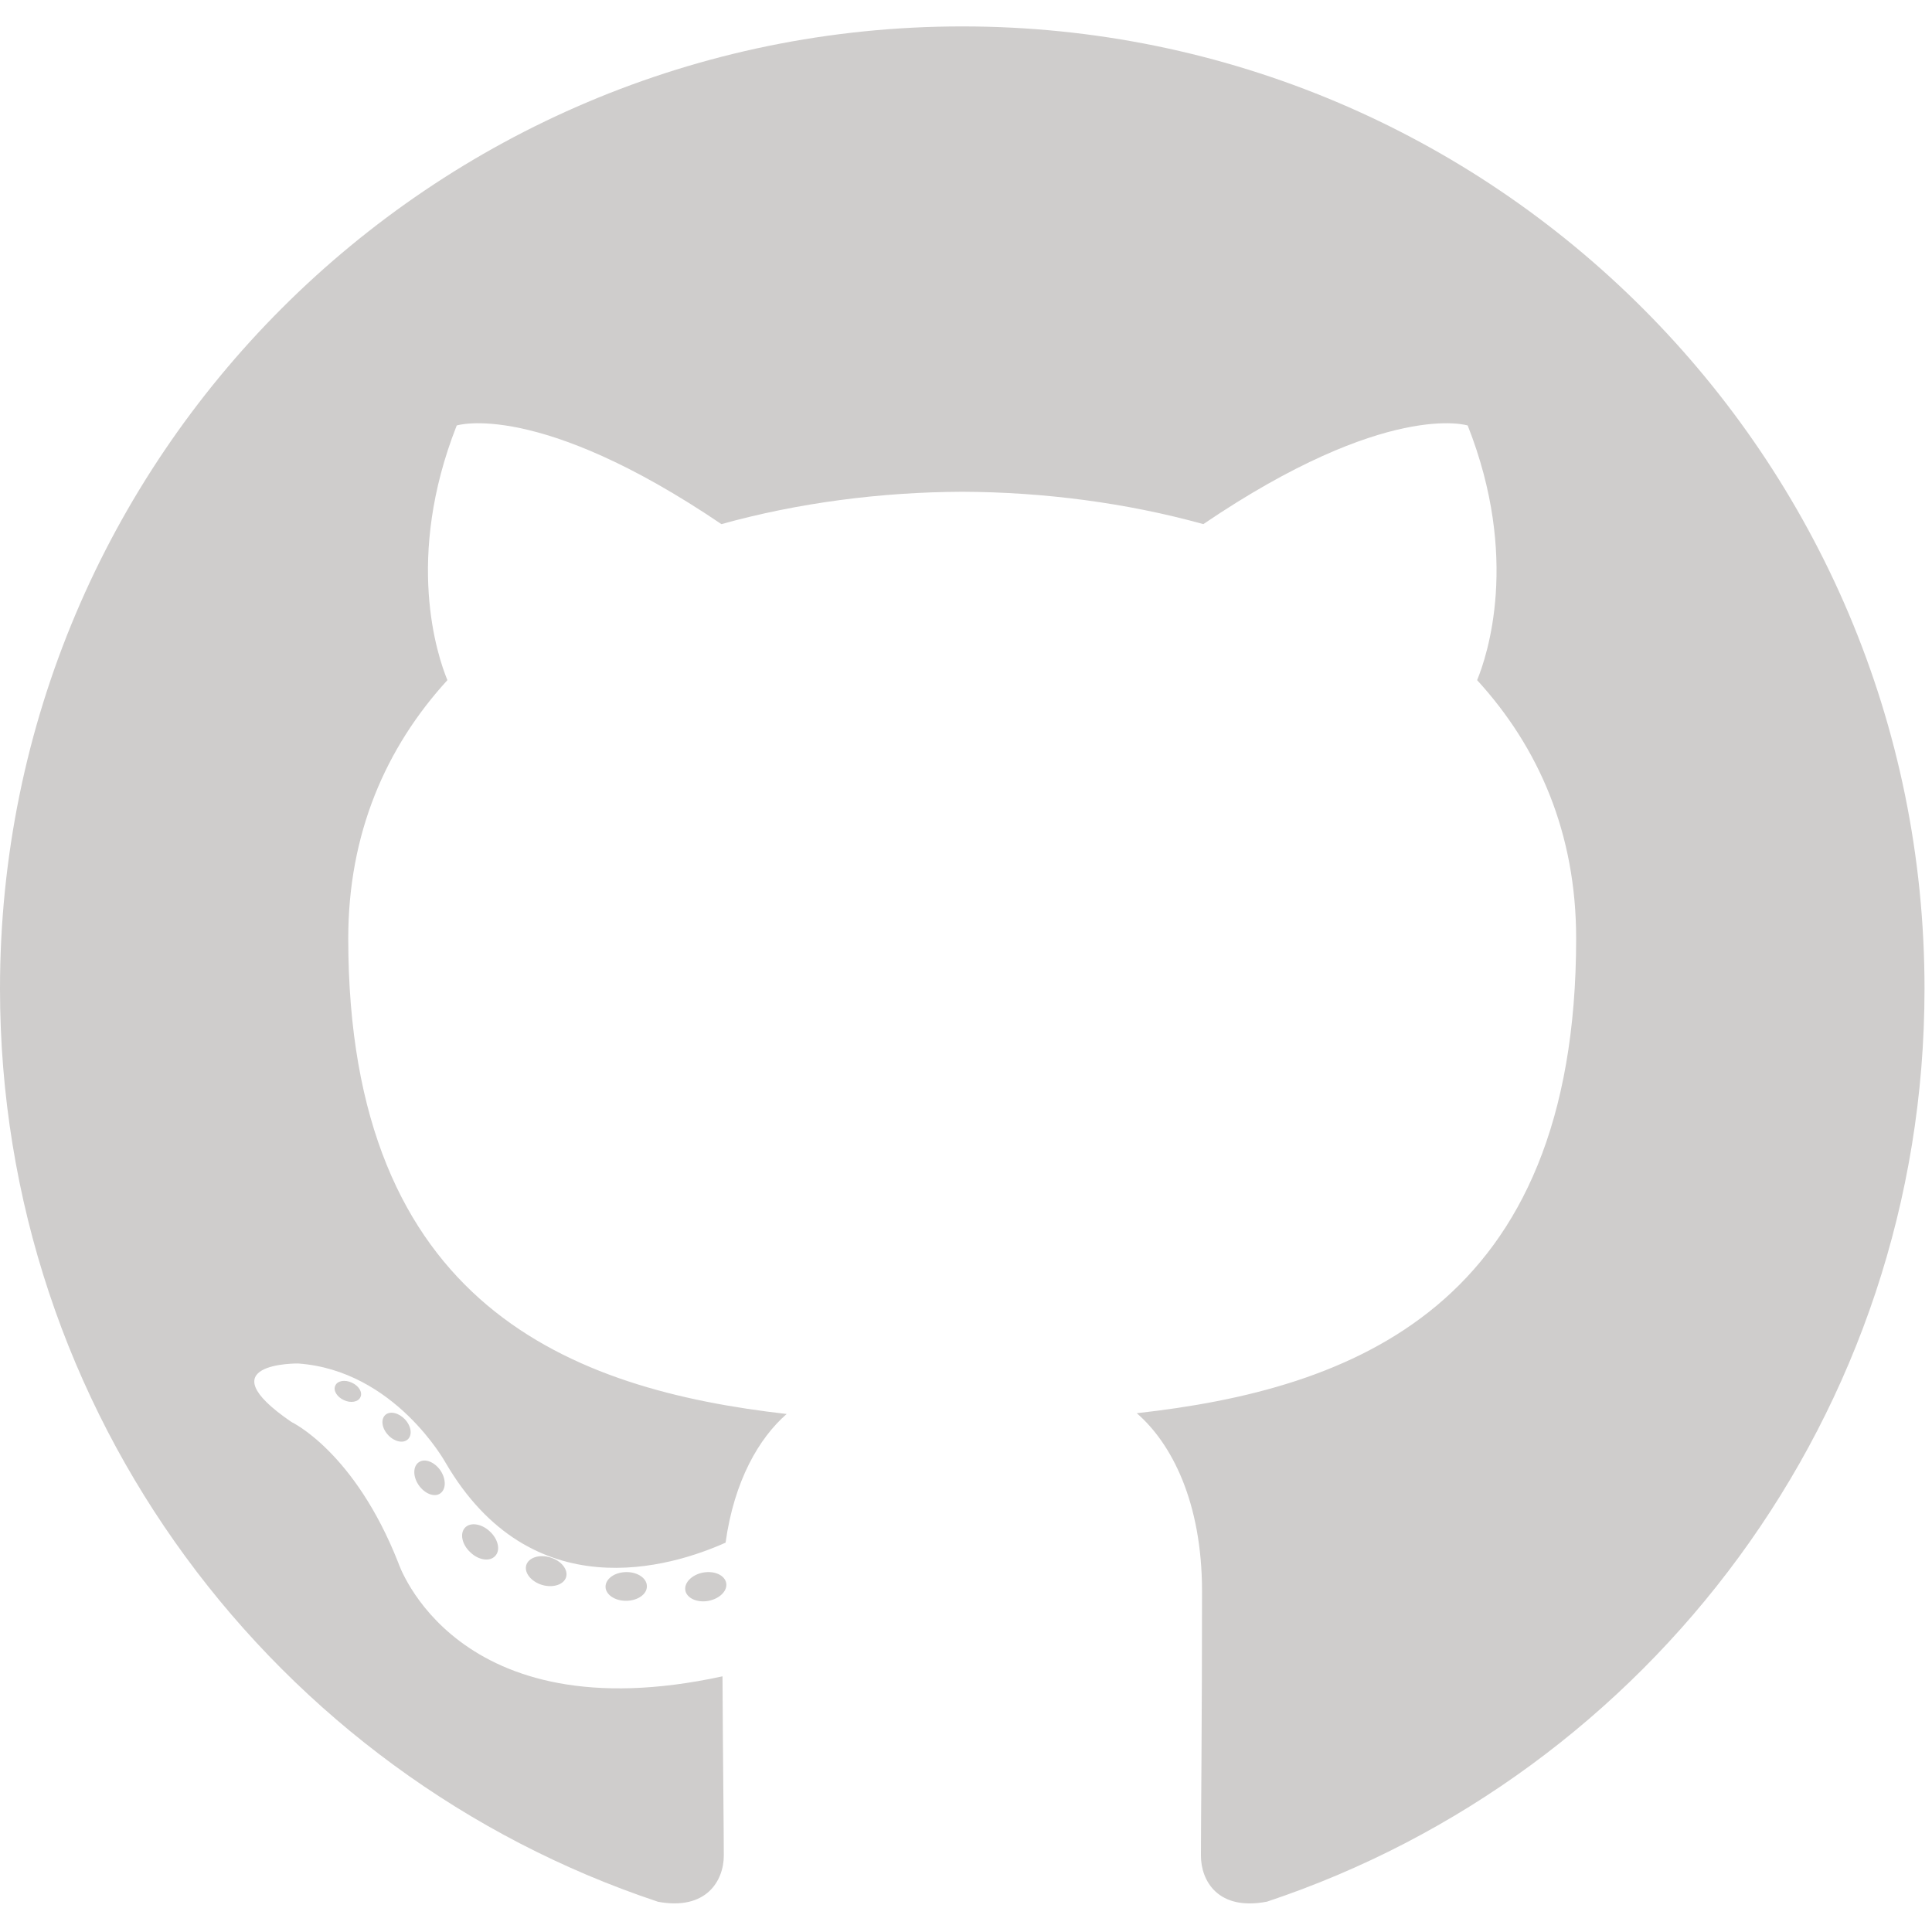
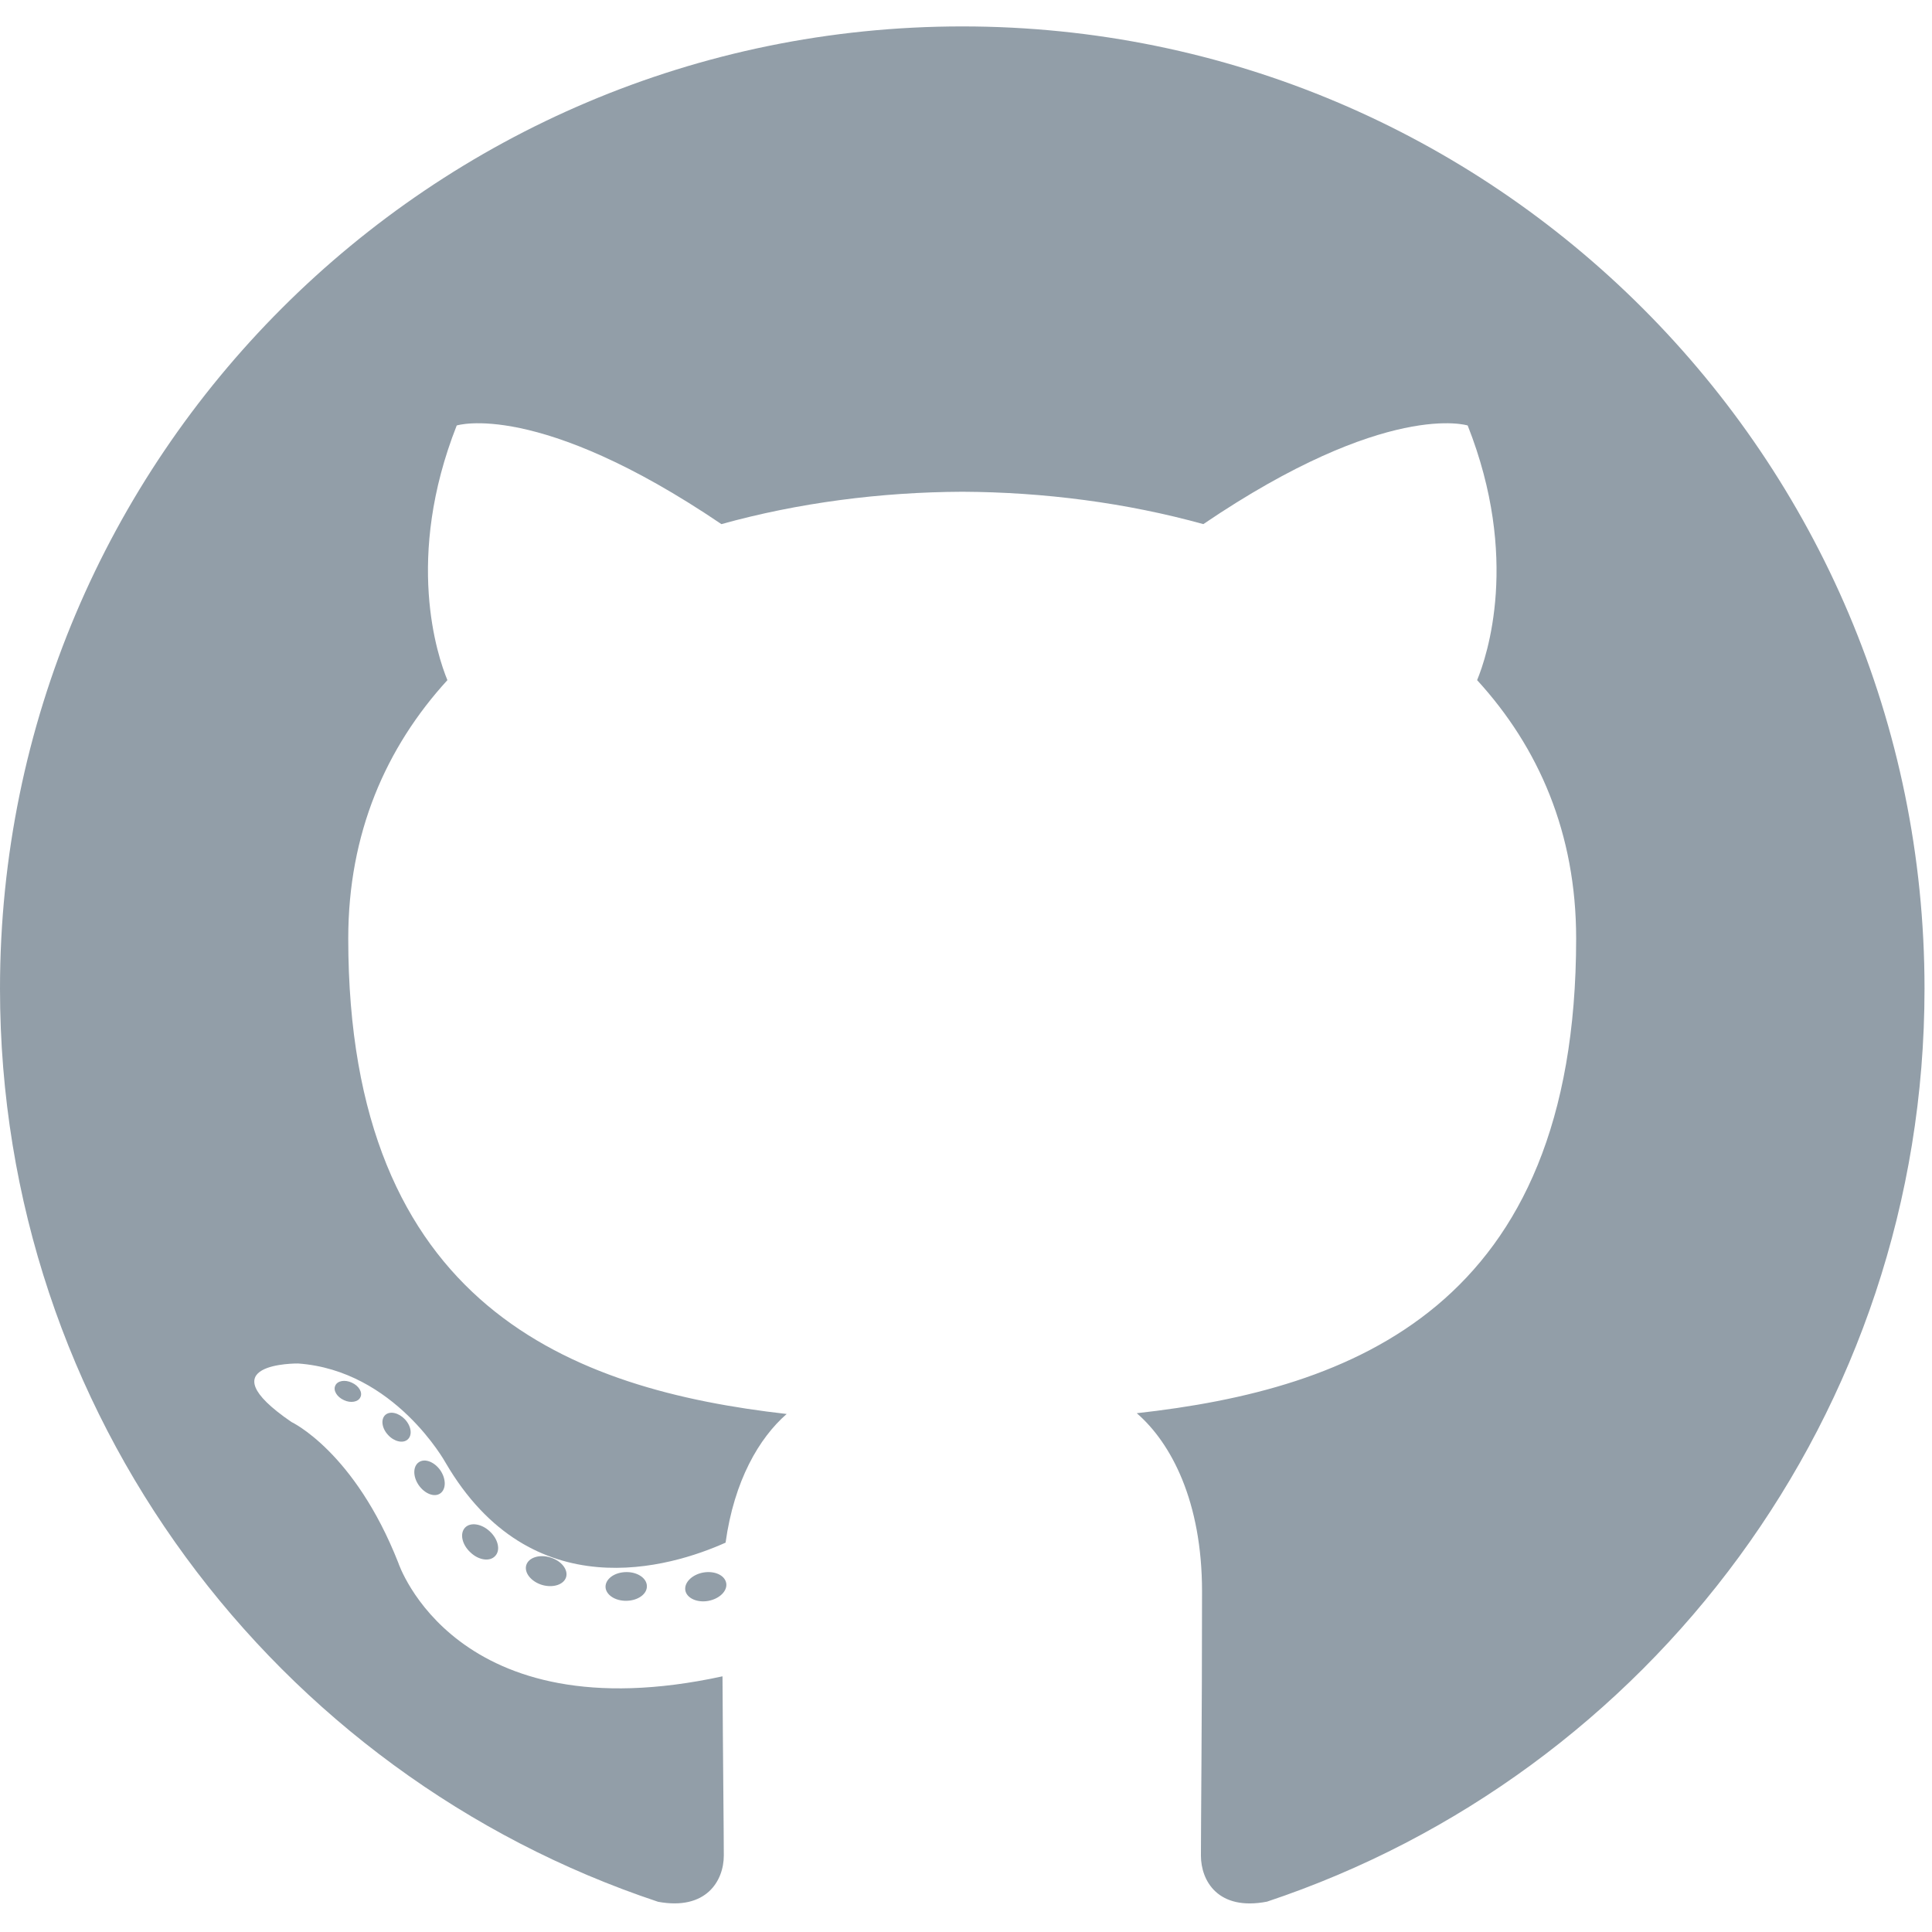
<svg xmlns="http://www.w3.org/2000/svg" width="256px" height="256px" viewBox="0 -3.5 256 256" preserveAspectRatio="xMinYMin meet">
-   <g fill="#cfcdcc">
+   <g fill="#929ea8">
    <path d="M127.505 0C57.095 0 0 57.085 0 127.505c0 56.336 36.534 104.13 87.196 120.99 6.372 1.18 8.712-2.766 8.712-6.134 0-3.04-.119-13.085-.173-23.739-35.473 7.713-42.958-15.044-42.958-15.044-5.8-14.738-14.157-18.656-14.157-18.656-11.568-7.914.872-7.752.872-7.752 12.804.9 19.546 13.14 19.546 13.14 11.372 19.493 29.828 13.857 37.104 10.6 1.144-8.242 4.449-13.866 8.095-17.05-28.32-3.225-58.092-14.158-58.092-63.014 0-13.92 4.981-25.295 13.138-34.224-1.324-3.212-5.688-16.18 1.235-33.743 0 0 10.707-3.427 35.073 13.07 10.17-2.826 21.078-4.242 31.914-4.29 10.836.048 21.752 1.464 31.942 4.29 24.337-16.497 35.029-13.07 35.029-13.07 6.94 17.563 2.574 30.531 1.25 33.743 8.175 8.929 13.122 20.303 13.122 34.224 0 48.972-29.828 59.756-58.22 62.912 4.573 3.957 8.648 11.717 8.648 23.612 0 17.06-.148 30.791-.148 34.991 0 3.393 2.295 7.369 8.759 6.117 50.634-16.879 87.122-64.656 87.122-120.973C255.009 57.085 197.922 0 127.505 0" />
    <path d="M47.755 181.634c-.28.633-1.278.823-2.185.389-.925-.416-1.445-1.28-1.145-1.916.275-.652 1.273-.834 2.196-.396.927.415 1.455 1.287 1.134 1.923M54.027 187.23c-.608.564-1.797.302-2.604-.589-.834-.889-.99-2.077-.373-2.65.627-.563 1.78-.3 2.616.59.834.899.996 2.08.36 2.65M58.33 194.39c-.782.543-2.06.034-2.849-1.1-.781-1.133-.781-2.493.017-3.038.792-.545 2.05-.055 2.85 1.07.78 1.153.78 2.513-.019 3.069M65.606 202.683c-.699.77-2.187.564-3.277-.488-1.114-1.028-1.425-2.487-.724-3.258.707-.772 2.204-.555 3.302.488 1.107 1.026 1.445 2.496.7 3.258M75.01 205.483c-.307.998-1.741 1.452-3.185 1.028-1.442-.437-2.386-1.607-2.095-2.616.3-1.005 1.74-1.478 3.195-1.024 1.44.435 2.386 1.596 2.086 2.612M85.714 206.67c.036 1.052-1.189 1.924-2.705 1.943-1.525.033-2.758-.818-2.774-1.852 0-1.062 1.197-1.926 2.721-1.951 1.516-.03 2.758.815 2.758 1.86M96.228 206.267c.182 1.026-.872 2.08-2.377 2.36-1.48.27-2.85-.363-3.039-1.38-.184-1.052.89-2.105 2.367-2.378 1.508-.262 2.857.355 3.049 1.398" />
  </g>
</svg>
